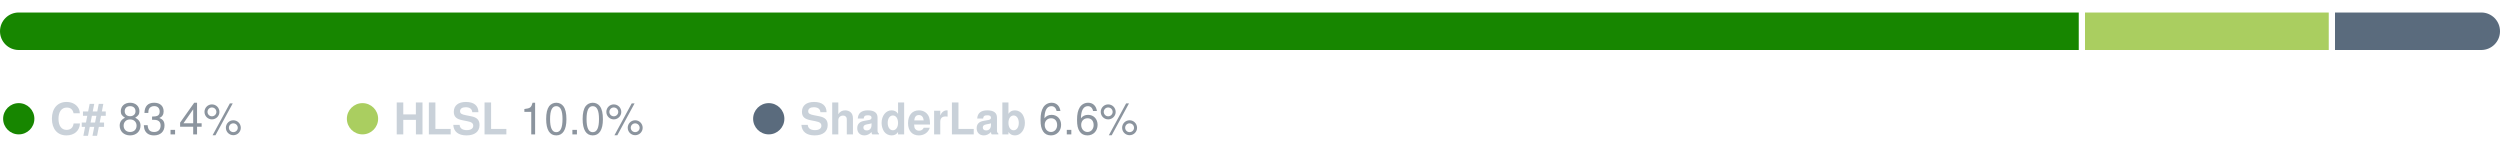
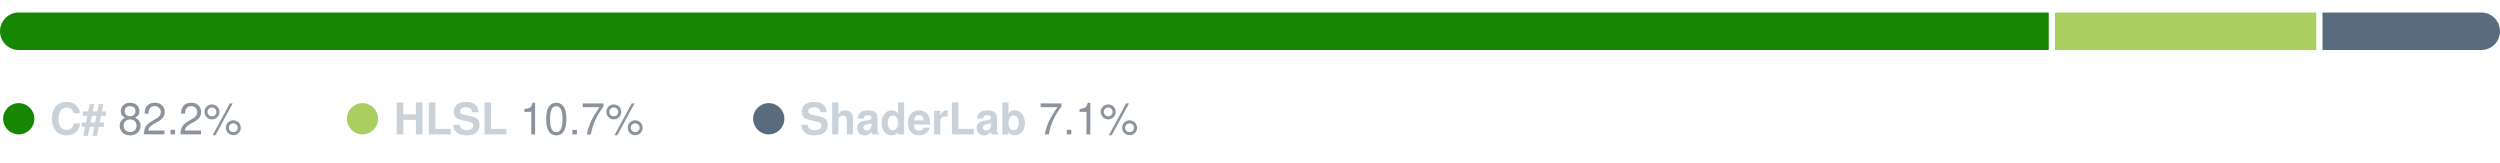
<svg xmlns="http://www.w3.org/2000/svg" width="800" height="52" viewBox="0 0 800 52">
  <defs>
    <clipPath id="r">
      <rect x="0" y="4" width="800" height="12" rx="6" />
    </clipPath>
  </defs>
  <g clip-path="url(#r)">
-     <rect x="0" y="4" width="665.2" height="12" fill="#178600" />
-     <rect x="667.2" y="4" width="78" height="12" fill="#aace60" />
-     <rect x="747.2" y="4" width="52.8" height="12" fill="#5a6b7d" />
+     <rect x="0" y="4" width="655.6" height="12" fill="#178600" />
+     <rect x="657.6" y="4" width="83.6" height="12" fill="#aace60" />
+     <rect x="743.2" y="4" width="56.8" height="12" fill="#5a6b7d" />
  </g>
  <g font-family="Segoe UI, Helvetica, Arial, sans-serif" font-size="14">
    <circle cx="6" cy="38" r="5" fill="#178600" />
    <text x="16" y="43" fill="#8b949e">
-       <tspan fill="#c9d1d9" font-weight="600">C#</tspan> 83.4%</text>
+       <tspan fill="#c9d1d9" font-weight="600">C#</tspan> 82.2%</text>
    <circle cx="116" cy="38" r="5" fill="#aace60" />
    <text x="126" y="43" fill="#8b949e">
-       <tspan fill="#c9d1d9" font-weight="600">HLSL</tspan> 10.0%</text>
+       <tspan fill="#c9d1d9" font-weight="600">HLSL</tspan> 10.7%</text>
    <circle cx="246" cy="38" r="5" fill="#5a6b7d" />
    <text x="256" y="43" fill="#8b949e">
-       <tspan fill="#c9d1d9" font-weight="600">ShaderLab</tspan> 6.6%</text>
+       <tspan fill="#c9d1d9" font-weight="600">ShaderLab</tspan> 7.1%</text>
  </g>
</svg>
